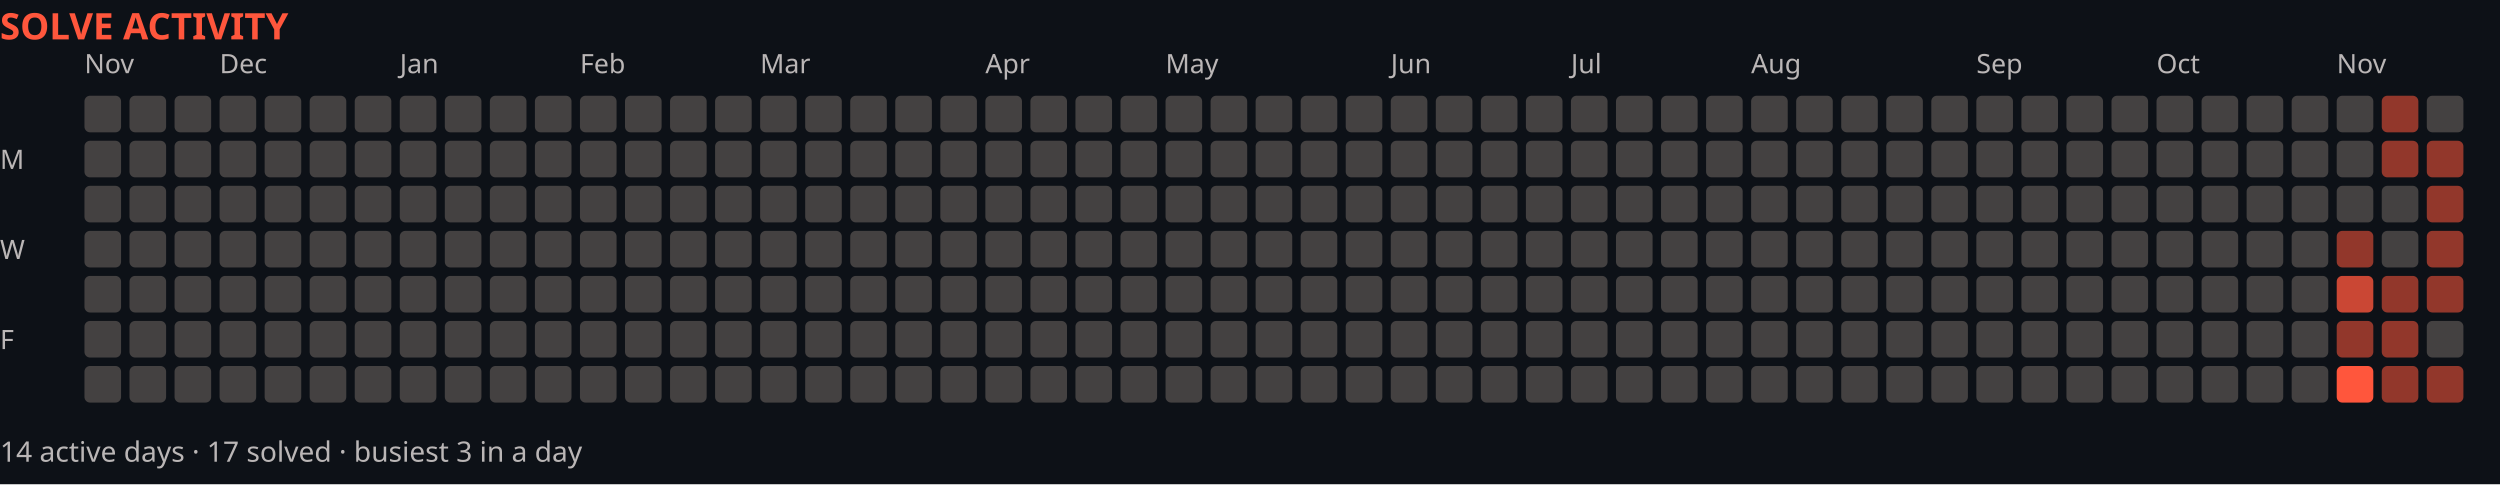
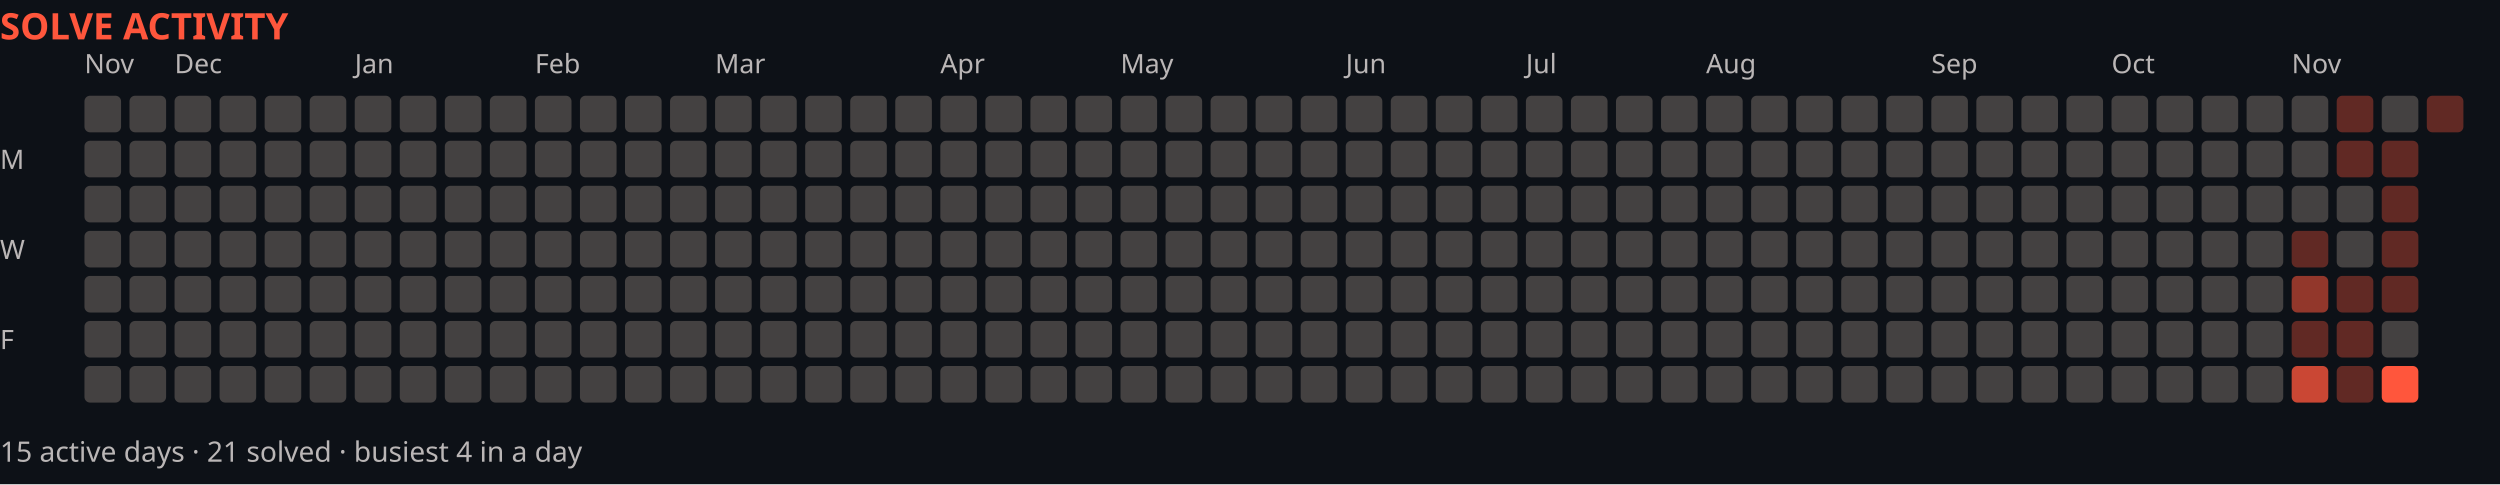
<svg xmlns="http://www.w3.org/2000/svg" width="888" height="172" viewBox="0 0 888 172" role="img" aria-label="Solve activity over the last year">
  <rect width="888" height="172" fill="#0d1117" />
  <text x="0" y="14" font-family="system-ui,sans-serif" font-size="13" font-weight="700" fill="#ff563c">SOLVE ACTIVITY</text>
  <text x="30" y="26" font-family="system-ui,sans-serif" font-size="9.5" fill="#bab6b6">Nov</text>
-   <text x="78" y="26" font-family="system-ui,sans-serif" font-size="9.5" fill="#bab6b6">Dec</text>
-   <text x="142" y="26" font-family="system-ui,sans-serif" font-size="9.5" fill="#bab6b6">Jan</text>
-   <text x="206" y="26" font-family="system-ui,sans-serif" font-size="9.5" fill="#bab6b6">Feb</text>
-   <text x="270" y="26" font-family="system-ui,sans-serif" font-size="9.5" fill="#bab6b6">Mar</text>
-   <text x="350" y="26" font-family="system-ui,sans-serif" font-size="9.5" fill="#bab6b6">Apr</text>
-   <text x="414" y="26" font-family="system-ui,sans-serif" font-size="9.5" fill="#bab6b6">May</text>
-   <text x="494" y="26" font-family="system-ui,sans-serif" font-size="9.5" fill="#bab6b6">Jun</text>
-   <text x="558" y="26" font-family="system-ui,sans-serif" font-size="9.5" fill="#bab6b6">Jul</text>
-   <text x="622" y="26" font-family="system-ui,sans-serif" font-size="9.5" fill="#bab6b6">Aug</text>
-   <text x="702" y="26" font-family="system-ui,sans-serif" font-size="9.5" fill="#bab6b6">Sep</text>
-   <text x="766" y="26" font-family="system-ui,sans-serif" font-size="9.5" fill="#bab6b6">Oct</text>
-   <text x="830" y="26" font-family="system-ui,sans-serif" font-size="9.5" fill="#bab6b6">Nov</text>
+   <text x="62" y="26" font-family="system-ui,sans-serif" font-size="9.5" fill="#bab6b6">Dec</text>
+   <text x="126" y="26" font-family="system-ui,sans-serif" font-size="9.5" fill="#bab6b6">Jan</text>
+   <text x="190" y="26" font-family="system-ui,sans-serif" font-size="9.5" fill="#bab6b6">Feb</text>
+   <text x="254" y="26" font-family="system-ui,sans-serif" font-size="9.5" fill="#bab6b6">Mar</text>
+   <text x="334" y="26" font-family="system-ui,sans-serif" font-size="9.5" fill="#bab6b6">Apr</text>
+   <text x="398" y="26" font-family="system-ui,sans-serif" font-size="9.5" fill="#bab6b6">May</text>
+   <text x="478" y="26" font-family="system-ui,sans-serif" font-size="9.5" fill="#bab6b6">Jun</text>
+   <text x="542" y="26" font-family="system-ui,sans-serif" font-size="9.5" fill="#bab6b6">Jul</text>
+   <text x="606" y="26" font-family="system-ui,sans-serif" font-size="9.5" fill="#bab6b6">Aug</text>
+   <text x="686" y="26" font-family="system-ui,sans-serif" font-size="9.5" fill="#bab6b6">Sep</text>
+   <text x="750" y="26" font-family="system-ui,sans-serif" font-size="9.5" fill="#bab6b6">Oct</text>
+   <text x="814" y="26" font-family="system-ui,sans-serif" font-size="9.5" fill="#bab6b6">Nov</text>
  <text x="0" y="60" font-family="system-ui,sans-serif" font-size="9.5" fill="#bab6b6">M</text>
  <text x="0" y="92" font-family="system-ui,sans-serif" font-size="9.5" fill="#bab6b6">W</text>
  <text x="0" y="124" font-family="system-ui,sans-serif" font-size="9.5" fill="#bab6b6">F</text>
  <rect x="30" y="34" width="13" height="13" fill="#444141" rx="2" />
  <rect x="30" y="50" width="13" height="13" fill="#444141" rx="2" />
  <rect x="30" y="66" width="13" height="13" fill="#444141" rx="2" />
  <rect x="30" y="82" width="13" height="13" fill="#444141" rx="2" />
  <rect x="30" y="98" width="13" height="13" fill="#444141" rx="2" />
  <rect x="30" y="114" width="13" height="13" fill="#444141" rx="2" />
  <rect x="30" y="130" width="13" height="13" fill="#444141" rx="2" />
  <rect x="46" y="34" width="13" height="13" fill="#444141" rx="2" />
  <rect x="46" y="50" width="13" height="13" fill="#444141" rx="2" />
  <rect x="46" y="66" width="13" height="13" fill="#444141" rx="2" />
  <rect x="46" y="82" width="13" height="13" fill="#444141" rx="2" />
  <rect x="46" y="98" width="13" height="13" fill="#444141" rx="2" />
  <rect x="46" y="114" width="13" height="13" fill="#444141" rx="2" />
  <rect x="46" y="130" width="13" height="13" fill="#444141" rx="2" />
  <rect x="62" y="34" width="13" height="13" fill="#444141" rx="2" />
  <rect x="62" y="50" width="13" height="13" fill="#444141" rx="2" />
  <rect x="62" y="66" width="13" height="13" fill="#444141" rx="2" />
  <rect x="62" y="82" width="13" height="13" fill="#444141" rx="2" />
  <rect x="62" y="98" width="13" height="13" fill="#444141" rx="2" />
  <rect x="62" y="114" width="13" height="13" fill="#444141" rx="2" />
  <rect x="62" y="130" width="13" height="13" fill="#444141" rx="2" />
  <rect x="78" y="34" width="13" height="13" fill="#444141" rx="2" />
  <rect x="78" y="50" width="13" height="13" fill="#444141" rx="2" />
  <rect x="78" y="66" width="13" height="13" fill="#444141" rx="2" />
  <rect x="78" y="82" width="13" height="13" fill="#444141" rx="2" />
  <rect x="78" y="98" width="13" height="13" fill="#444141" rx="2" />
  <rect x="78" y="114" width="13" height="13" fill="#444141" rx="2" />
  <rect x="78" y="130" width="13" height="13" fill="#444141" rx="2" />
  <rect x="94" y="34" width="13" height="13" fill="#444141" rx="2" />
  <rect x="94" y="50" width="13" height="13" fill="#444141" rx="2" />
  <rect x="94" y="66" width="13" height="13" fill="#444141" rx="2" />
  <rect x="94" y="82" width="13" height="13" fill="#444141" rx="2" />
  <rect x="94" y="98" width="13" height="13" fill="#444141" rx="2" />
  <rect x="94" y="114" width="13" height="13" fill="#444141" rx="2" />
  <rect x="94" y="130" width="13" height="13" fill="#444141" rx="2" />
  <rect x="110" y="34" width="13" height="13" fill="#444141" rx="2" />
  <rect x="110" y="50" width="13" height="13" fill="#444141" rx="2" />
  <rect x="110" y="66" width="13" height="13" fill="#444141" rx="2" />
  <rect x="110" y="82" width="13" height="13" fill="#444141" rx="2" />
  <rect x="110" y="98" width="13" height="13" fill="#444141" rx="2" />
  <rect x="110" y="114" width="13" height="13" fill="#444141" rx="2" />
  <rect x="110" y="130" width="13" height="13" fill="#444141" rx="2" />
  <rect x="126" y="34" width="13" height="13" fill="#444141" rx="2" />
  <rect x="126" y="50" width="13" height="13" fill="#444141" rx="2" />
  <rect x="126" y="66" width="13" height="13" fill="#444141" rx="2" />
  <rect x="126" y="82" width="13" height="13" fill="#444141" rx="2" />
  <rect x="126" y="98" width="13" height="13" fill="#444141" rx="2" />
  <rect x="126" y="114" width="13" height="13" fill="#444141" rx="2" />
  <rect x="126" y="130" width="13" height="13" fill="#444141" rx="2" />
  <rect x="142" y="34" width="13" height="13" fill="#444141" rx="2" />
  <rect x="142" y="50" width="13" height="13" fill="#444141" rx="2" />
  <rect x="142" y="66" width="13" height="13" fill="#444141" rx="2" />
  <rect x="142" y="82" width="13" height="13" fill="#444141" rx="2" />
  <rect x="142" y="98" width="13" height="13" fill="#444141" rx="2" />
  <rect x="142" y="114" width="13" height="13" fill="#444141" rx="2" />
  <rect x="142" y="130" width="13" height="13" fill="#444141" rx="2" />
  <rect x="158" y="34" width="13" height="13" fill="#444141" rx="2" />
  <rect x="158" y="50" width="13" height="13" fill="#444141" rx="2" />
  <rect x="158" y="66" width="13" height="13" fill="#444141" rx="2" />
  <rect x="158" y="82" width="13" height="13" fill="#444141" rx="2" />
  <rect x="158" y="98" width="13" height="13" fill="#444141" rx="2" />
  <rect x="158" y="114" width="13" height="13" fill="#444141" rx="2" />
  <rect x="158" y="130" width="13" height="13" fill="#444141" rx="2" />
  <rect x="174" y="34" width="13" height="13" fill="#444141" rx="2" />
  <rect x="174" y="50" width="13" height="13" fill="#444141" rx="2" />
  <rect x="174" y="66" width="13" height="13" fill="#444141" rx="2" />
  <rect x="174" y="82" width="13" height="13" fill="#444141" rx="2" />
  <rect x="174" y="98" width="13" height="13" fill="#444141" rx="2" />
  <rect x="174" y="114" width="13" height="13" fill="#444141" rx="2" />
  <rect x="174" y="130" width="13" height="13" fill="#444141" rx="2" />
  <rect x="190" y="34" width="13" height="13" fill="#444141" rx="2" />
  <rect x="190" y="50" width="13" height="13" fill="#444141" rx="2" />
  <rect x="190" y="66" width="13" height="13" fill="#444141" rx="2" />
  <rect x="190" y="82" width="13" height="13" fill="#444141" rx="2" />
  <rect x="190" y="98" width="13" height="13" fill="#444141" rx="2" />
  <rect x="190" y="114" width="13" height="13" fill="#444141" rx="2" />
  <rect x="190" y="130" width="13" height="13" fill="#444141" rx="2" />
  <rect x="206" y="34" width="13" height="13" fill="#444141" rx="2" />
  <rect x="206" y="50" width="13" height="13" fill="#444141" rx="2" />
  <rect x="206" y="66" width="13" height="13" fill="#444141" rx="2" />
  <rect x="206" y="82" width="13" height="13" fill="#444141" rx="2" />
  <rect x="206" y="98" width="13" height="13" fill="#444141" rx="2" />
  <rect x="206" y="114" width="13" height="13" fill="#444141" rx="2" />
  <rect x="206" y="130" width="13" height="13" fill="#444141" rx="2" />
  <rect x="222" y="34" width="13" height="13" fill="#444141" rx="2" />
  <rect x="222" y="50" width="13" height="13" fill="#444141" rx="2" />
  <rect x="222" y="66" width="13" height="13" fill="#444141" rx="2" />
  <rect x="222" y="82" width="13" height="13" fill="#444141" rx="2" />
  <rect x="222" y="98" width="13" height="13" fill="#444141" rx="2" />
  <rect x="222" y="114" width="13" height="13" fill="#444141" rx="2" />
  <rect x="222" y="130" width="13" height="13" fill="#444141" rx="2" />
  <rect x="238" y="34" width="13" height="13" fill="#444141" rx="2" />
  <rect x="238" y="50" width="13" height="13" fill="#444141" rx="2" />
  <rect x="238" y="66" width="13" height="13" fill="#444141" rx="2" />
  <rect x="238" y="82" width="13" height="13" fill="#444141" rx="2" />
  <rect x="238" y="98" width="13" height="13" fill="#444141" rx="2" />
  <rect x="238" y="114" width="13" height="13" fill="#444141" rx="2" />
  <rect x="238" y="130" width="13" height="13" fill="#444141" rx="2" />
  <rect x="254" y="34" width="13" height="13" fill="#444141" rx="2" />
  <rect x="254" y="50" width="13" height="13" fill="#444141" rx="2" />
  <rect x="254" y="66" width="13" height="13" fill="#444141" rx="2" />
  <rect x="254" y="82" width="13" height="13" fill="#444141" rx="2" />
  <rect x="254" y="98" width="13" height="13" fill="#444141" rx="2" />
  <rect x="254" y="114" width="13" height="13" fill="#444141" rx="2" />
  <rect x="254" y="130" width="13" height="13" fill="#444141" rx="2" />
  <rect x="270" y="34" width="13" height="13" fill="#444141" rx="2" />
  <rect x="270" y="50" width="13" height="13" fill="#444141" rx="2" />
  <rect x="270" y="66" width="13" height="13" fill="#444141" rx="2" />
  <rect x="270" y="82" width="13" height="13" fill="#444141" rx="2" />
  <rect x="270" y="98" width="13" height="13" fill="#444141" rx="2" />
  <rect x="270" y="114" width="13" height="13" fill="#444141" rx="2" />
  <rect x="270" y="130" width="13" height="13" fill="#444141" rx="2" />
  <rect x="286" y="34" width="13" height="13" fill="#444141" rx="2" />
  <rect x="286" y="50" width="13" height="13" fill="#444141" rx="2" />
  <rect x="286" y="66" width="13" height="13" fill="#444141" rx="2" />
  <rect x="286" y="82" width="13" height="13" fill="#444141" rx="2" />
  <rect x="286" y="98" width="13" height="13" fill="#444141" rx="2" />
  <rect x="286" y="114" width="13" height="13" fill="#444141" rx="2" />
  <rect x="286" y="130" width="13" height="13" fill="#444141" rx="2" />
  <rect x="302" y="34" width="13" height="13" fill="#444141" rx="2" />
  <rect x="302" y="50" width="13" height="13" fill="#444141" rx="2" />
  <rect x="302" y="66" width="13" height="13" fill="#444141" rx="2" />
  <rect x="302" y="82" width="13" height="13" fill="#444141" rx="2" />
  <rect x="302" y="98" width="13" height="13" fill="#444141" rx="2" />
  <rect x="302" y="114" width="13" height="13" fill="#444141" rx="2" />
  <rect x="302" y="130" width="13" height="13" fill="#444141" rx="2" />
  <rect x="318" y="34" width="13" height="13" fill="#444141" rx="2" />
  <rect x="318" y="50" width="13" height="13" fill="#444141" rx="2" />
  <rect x="318" y="66" width="13" height="13" fill="#444141" rx="2" />
  <rect x="318" y="82" width="13" height="13" fill="#444141" rx="2" />
  <rect x="318" y="98" width="13" height="13" fill="#444141" rx="2" />
  <rect x="318" y="114" width="13" height="13" fill="#444141" rx="2" />
  <rect x="318" y="130" width="13" height="13" fill="#444141" rx="2" />
  <rect x="334" y="34" width="13" height="13" fill="#444141" rx="2" />
  <rect x="334" y="50" width="13" height="13" fill="#444141" rx="2" />
  <rect x="334" y="66" width="13" height="13" fill="#444141" rx="2" />
  <rect x="334" y="82" width="13" height="13" fill="#444141" rx="2" />
  <rect x="334" y="98" width="13" height="13" fill="#444141" rx="2" />
  <rect x="334" y="114" width="13" height="13" fill="#444141" rx="2" />
  <rect x="334" y="130" width="13" height="13" fill="#444141" rx="2" />
  <rect x="350" y="34" width="13" height="13" fill="#444141" rx="2" />
  <rect x="350" y="50" width="13" height="13" fill="#444141" rx="2" />
  <rect x="350" y="66" width="13" height="13" fill="#444141" rx="2" />
  <rect x="350" y="82" width="13" height="13" fill="#444141" rx="2" />
  <rect x="350" y="98" width="13" height="13" fill="#444141" rx="2" />
  <rect x="350" y="114" width="13" height="13" fill="#444141" rx="2" />
  <rect x="350" y="130" width="13" height="13" fill="#444141" rx="2" />
  <rect x="366" y="34" width="13" height="13" fill="#444141" rx="2" />
  <rect x="366" y="50" width="13" height="13" fill="#444141" rx="2" />
  <rect x="366" y="66" width="13" height="13" fill="#444141" rx="2" />
  <rect x="366" y="82" width="13" height="13" fill="#444141" rx="2" />
  <rect x="366" y="98" width="13" height="13" fill="#444141" rx="2" />
  <rect x="366" y="114" width="13" height="13" fill="#444141" rx="2" />
  <rect x="366" y="130" width="13" height="13" fill="#444141" rx="2" />
  <rect x="382" y="34" width="13" height="13" fill="#444141" rx="2" />
  <rect x="382" y="50" width="13" height="13" fill="#444141" rx="2" />
  <rect x="382" y="66" width="13" height="13" fill="#444141" rx="2" />
  <rect x="382" y="82" width="13" height="13" fill="#444141" rx="2" />
  <rect x="382" y="98" width="13" height="13" fill="#444141" rx="2" />
  <rect x="382" y="114" width="13" height="13" fill="#444141" rx="2" />
  <rect x="382" y="130" width="13" height="13" fill="#444141" rx="2" />
  <rect x="398" y="34" width="13" height="13" fill="#444141" rx="2" />
  <rect x="398" y="50" width="13" height="13" fill="#444141" rx="2" />
  <rect x="398" y="66" width="13" height="13" fill="#444141" rx="2" />
  <rect x="398" y="82" width="13" height="13" fill="#444141" rx="2" />
  <rect x="398" y="98" width="13" height="13" fill="#444141" rx="2" />
  <rect x="398" y="114" width="13" height="13" fill="#444141" rx="2" />
  <rect x="398" y="130" width="13" height="13" fill="#444141" rx="2" />
  <rect x="414" y="34" width="13" height="13" fill="#444141" rx="2" />
  <rect x="414" y="50" width="13" height="13" fill="#444141" rx="2" />
  <rect x="414" y="66" width="13" height="13" fill="#444141" rx="2" />
  <rect x="414" y="82" width="13" height="13" fill="#444141" rx="2" />
  <rect x="414" y="98" width="13" height="13" fill="#444141" rx="2" />
  <rect x="414" y="114" width="13" height="13" fill="#444141" rx="2" />
  <rect x="414" y="130" width="13" height="13" fill="#444141" rx="2" />
  <rect x="430" y="34" width="13" height="13" fill="#444141" rx="2" />
  <rect x="430" y="50" width="13" height="13" fill="#444141" rx="2" />
  <rect x="430" y="66" width="13" height="13" fill="#444141" rx="2" />
  <rect x="430" y="82" width="13" height="13" fill="#444141" rx="2" />
  <rect x="430" y="98" width="13" height="13" fill="#444141" rx="2" />
  <rect x="430" y="114" width="13" height="13" fill="#444141" rx="2" />
  <rect x="430" y="130" width="13" height="13" fill="#444141" rx="2" />
  <rect x="446" y="34" width="13" height="13" fill="#444141" rx="2" />
  <rect x="446" y="50" width="13" height="13" fill="#444141" rx="2" />
  <rect x="446" y="66" width="13" height="13" fill="#444141" rx="2" />
  <rect x="446" y="82" width="13" height="13" fill="#444141" rx="2" />
  <rect x="446" y="98" width="13" height="13" fill="#444141" rx="2" />
  <rect x="446" y="114" width="13" height="13" fill="#444141" rx="2" />
  <rect x="446" y="130" width="13" height="13" fill="#444141" rx="2" />
  <rect x="462" y="34" width="13" height="13" fill="#444141" rx="2" />
  <rect x="462" y="50" width="13" height="13" fill="#444141" rx="2" />
  <rect x="462" y="66" width="13" height="13" fill="#444141" rx="2" />
  <rect x="462" y="82" width="13" height="13" fill="#444141" rx="2" />
  <rect x="462" y="98" width="13" height="13" fill="#444141" rx="2" />
  <rect x="462" y="114" width="13" height="13" fill="#444141" rx="2" />
  <rect x="462" y="130" width="13" height="13" fill="#444141" rx="2" />
  <rect x="478" y="34" width="13" height="13" fill="#444141" rx="2" />
  <rect x="478" y="50" width="13" height="13" fill="#444141" rx="2" />
  <rect x="478" y="66" width="13" height="13" fill="#444141" rx="2" />
  <rect x="478" y="82" width="13" height="13" fill="#444141" rx="2" />
  <rect x="478" y="98" width="13" height="13" fill="#444141" rx="2" />
  <rect x="478" y="114" width="13" height="13" fill="#444141" rx="2" />
  <rect x="478" y="130" width="13" height="13" fill="#444141" rx="2" />
  <rect x="494" y="34" width="13" height="13" fill="#444141" rx="2" />
  <rect x="494" y="50" width="13" height="13" fill="#444141" rx="2" />
  <rect x="494" y="66" width="13" height="13" fill="#444141" rx="2" />
  <rect x="494" y="82" width="13" height="13" fill="#444141" rx="2" />
  <rect x="494" y="98" width="13" height="13" fill="#444141" rx="2" />
  <rect x="494" y="114" width="13" height="13" fill="#444141" rx="2" />
  <rect x="494" y="130" width="13" height="13" fill="#444141" rx="2" />
  <rect x="510" y="34" width="13" height="13" fill="#444141" rx="2" />
  <rect x="510" y="50" width="13" height="13" fill="#444141" rx="2" />
  <rect x="510" y="66" width="13" height="13" fill="#444141" rx="2" />
  <rect x="510" y="82" width="13" height="13" fill="#444141" rx="2" />
  <rect x="510" y="98" width="13" height="13" fill="#444141" rx="2" />
  <rect x="510" y="114" width="13" height="13" fill="#444141" rx="2" />
  <rect x="510" y="130" width="13" height="13" fill="#444141" rx="2" />
  <rect x="526" y="34" width="13" height="13" fill="#444141" rx="2" />
  <rect x="526" y="50" width="13" height="13" fill="#444141" rx="2" />
  <rect x="526" y="66" width="13" height="13" fill="#444141" rx="2" />
  <rect x="526" y="82" width="13" height="13" fill="#444141" rx="2" />
  <rect x="526" y="98" width="13" height="13" fill="#444141" rx="2" />
  <rect x="526" y="114" width="13" height="13" fill="#444141" rx="2" />
  <rect x="526" y="130" width="13" height="13" fill="#444141" rx="2" />
  <rect x="542" y="34" width="13" height="13" fill="#444141" rx="2" />
  <rect x="542" y="50" width="13" height="13" fill="#444141" rx="2" />
  <rect x="542" y="66" width="13" height="13" fill="#444141" rx="2" />
  <rect x="542" y="82" width="13" height="13" fill="#444141" rx="2" />
  <rect x="542" y="98" width="13" height="13" fill="#444141" rx="2" />
  <rect x="542" y="114" width="13" height="13" fill="#444141" rx="2" />
  <rect x="542" y="130" width="13" height="13" fill="#444141" rx="2" />
  <rect x="558" y="34" width="13" height="13" fill="#444141" rx="2" />
  <rect x="558" y="50" width="13" height="13" fill="#444141" rx="2" />
  <rect x="558" y="66" width="13" height="13" fill="#444141" rx="2" />
  <rect x="558" y="82" width="13" height="13" fill="#444141" rx="2" />
  <rect x="558" y="98" width="13" height="13" fill="#444141" rx="2" />
  <rect x="558" y="114" width="13" height="13" fill="#444141" rx="2" />
  <rect x="558" y="130" width="13" height="13" fill="#444141" rx="2" />
  <rect x="574" y="34" width="13" height="13" fill="#444141" rx="2" />
  <rect x="574" y="50" width="13" height="13" fill="#444141" rx="2" />
  <rect x="574" y="66" width="13" height="13" fill="#444141" rx="2" />
  <rect x="574" y="82" width="13" height="13" fill="#444141" rx="2" />
  <rect x="574" y="98" width="13" height="13" fill="#444141" rx="2" />
  <rect x="574" y="114" width="13" height="13" fill="#444141" rx="2" />
  <rect x="574" y="130" width="13" height="13" fill="#444141" rx="2" />
  <rect x="590" y="34" width="13" height="13" fill="#444141" rx="2" />
  <rect x="590" y="50" width="13" height="13" fill="#444141" rx="2" />
  <rect x="590" y="66" width="13" height="13" fill="#444141" rx="2" />
  <rect x="590" y="82" width="13" height="13" fill="#444141" rx="2" />
  <rect x="590" y="98" width="13" height="13" fill="#444141" rx="2" />
  <rect x="590" y="114" width="13" height="13" fill="#444141" rx="2" />
  <rect x="590" y="130" width="13" height="13" fill="#444141" rx="2" />
  <rect x="606" y="34" width="13" height="13" fill="#444141" rx="2" />
  <rect x="606" y="50" width="13" height="13" fill="#444141" rx="2" />
  <rect x="606" y="66" width="13" height="13" fill="#444141" rx="2" />
  <rect x="606" y="82" width="13" height="13" fill="#444141" rx="2" />
  <rect x="606" y="98" width="13" height="13" fill="#444141" rx="2" />
  <rect x="606" y="114" width="13" height="13" fill="#444141" rx="2" />
  <rect x="606" y="130" width="13" height="13" fill="#444141" rx="2" />
  <rect x="622" y="34" width="13" height="13" fill="#444141" rx="2" />
  <rect x="622" y="50" width="13" height="13" fill="#444141" rx="2" />
  <rect x="622" y="66" width="13" height="13" fill="#444141" rx="2" />
  <rect x="622" y="82" width="13" height="13" fill="#444141" rx="2" />
  <rect x="622" y="98" width="13" height="13" fill="#444141" rx="2" />
  <rect x="622" y="114" width="13" height="13" fill="#444141" rx="2" />
  <rect x="622" y="130" width="13" height="13" fill="#444141" rx="2" />
  <rect x="638" y="34" width="13" height="13" fill="#444141" rx="2" />
  <rect x="638" y="50" width="13" height="13" fill="#444141" rx="2" />
  <rect x="638" y="66" width="13" height="13" fill="#444141" rx="2" />
  <rect x="638" y="82" width="13" height="13" fill="#444141" rx="2" />
  <rect x="638" y="98" width="13" height="13" fill="#444141" rx="2" />
  <rect x="638" y="114" width="13" height="13" fill="#444141" rx="2" />
  <rect x="638" y="130" width="13" height="13" fill="#444141" rx="2" />
  <rect x="654" y="34" width="13" height="13" fill="#444141" rx="2" />
  <rect x="654" y="50" width="13" height="13" fill="#444141" rx="2" />
  <rect x="654" y="66" width="13" height="13" fill="#444141" rx="2" />
  <rect x="654" y="82" width="13" height="13" fill="#444141" rx="2" />
  <rect x="654" y="98" width="13" height="13" fill="#444141" rx="2" />
  <rect x="654" y="114" width="13" height="13" fill="#444141" rx="2" />
  <rect x="654" y="130" width="13" height="13" fill="#444141" rx="2" />
  <rect x="670" y="34" width="13" height="13" fill="#444141" rx="2" />
  <rect x="670" y="50" width="13" height="13" fill="#444141" rx="2" />
  <rect x="670" y="66" width="13" height="13" fill="#444141" rx="2" />
  <rect x="670" y="82" width="13" height="13" fill="#444141" rx="2" />
  <rect x="670" y="98" width="13" height="13" fill="#444141" rx="2" />
  <rect x="670" y="114" width="13" height="13" fill="#444141" rx="2" />
  <rect x="670" y="130" width="13" height="13" fill="#444141" rx="2" />
  <rect x="686" y="34" width="13" height="13" fill="#444141" rx="2" />
  <rect x="686" y="50" width="13" height="13" fill="#444141" rx="2" />
  <rect x="686" y="66" width="13" height="13" fill="#444141" rx="2" />
  <rect x="686" y="82" width="13" height="13" fill="#444141" rx="2" />
  <rect x="686" y="98" width="13" height="13" fill="#444141" rx="2" />
  <rect x="686" y="114" width="13" height="13" fill="#444141" rx="2" />
  <rect x="686" y="130" width="13" height="13" fill="#444141" rx="2" />
  <rect x="702" y="34" width="13" height="13" fill="#444141" rx="2" />
  <rect x="702" y="50" width="13" height="13" fill="#444141" rx="2" />
  <rect x="702" y="66" width="13" height="13" fill="#444141" rx="2" />
  <rect x="702" y="82" width="13" height="13" fill="#444141" rx="2" />
  <rect x="702" y="98" width="13" height="13" fill="#444141" rx="2" />
  <rect x="702" y="114" width="13" height="13" fill="#444141" rx="2" />
  <rect x="702" y="130" width="13" height="13" fill="#444141" rx="2" />
  <rect x="718" y="34" width="13" height="13" fill="#444141" rx="2" />
  <rect x="718" y="50" width="13" height="13" fill="#444141" rx="2" />
  <rect x="718" y="66" width="13" height="13" fill="#444141" rx="2" />
  <rect x="718" y="82" width="13" height="13" fill="#444141" rx="2" />
  <rect x="718" y="98" width="13" height="13" fill="#444141" rx="2" />
  <rect x="718" y="114" width="13" height="13" fill="#444141" rx="2" />
  <rect x="718" y="130" width="13" height="13" fill="#444141" rx="2" />
  <rect x="734" y="34" width="13" height="13" fill="#444141" rx="2" />
  <rect x="734" y="50" width="13" height="13" fill="#444141" rx="2" />
  <rect x="734" y="66" width="13" height="13" fill="#444141" rx="2" />
  <rect x="734" y="82" width="13" height="13" fill="#444141" rx="2" />
  <rect x="734" y="98" width="13" height="13" fill="#444141" rx="2" />
  <rect x="734" y="114" width="13" height="13" fill="#444141" rx="2" />
  <rect x="734" y="130" width="13" height="13" fill="#444141" rx="2" />
  <rect x="750" y="34" width="13" height="13" fill="#444141" rx="2" />
  <rect x="750" y="50" width="13" height="13" fill="#444141" rx="2" />
  <rect x="750" y="66" width="13" height="13" fill="#444141" rx="2" />
  <rect x="750" y="82" width="13" height="13" fill="#444141" rx="2" />
  <rect x="750" y="98" width="13" height="13" fill="#444141" rx="2" />
  <rect x="750" y="114" width="13" height="13" fill="#444141" rx="2" />
  <rect x="750" y="130" width="13" height="13" fill="#444141" rx="2" />
  <rect x="766" y="34" width="13" height="13" fill="#444141" rx="2" />
  <rect x="766" y="50" width="13" height="13" fill="#444141" rx="2" />
  <rect x="766" y="66" width="13" height="13" fill="#444141" rx="2" />
  <rect x="766" y="82" width="13" height="13" fill="#444141" rx="2" />
  <rect x="766" y="98" width="13" height="13" fill="#444141" rx="2" />
  <rect x="766" y="114" width="13" height="13" fill="#444141" rx="2" />
  <rect x="766" y="130" width="13" height="13" fill="#444141" rx="2" />
  <rect x="782" y="34" width="13" height="13" fill="#444141" rx="2" />
  <rect x="782" y="50" width="13" height="13" fill="#444141" rx="2" />
  <rect x="782" y="66" width="13" height="13" fill="#444141" rx="2" />
  <rect x="782" y="82" width="13" height="13" fill="#444141" rx="2" />
  <rect x="782" y="98" width="13" height="13" fill="#444141" rx="2" />
  <rect x="782" y="114" width="13" height="13" fill="#444141" rx="2" />
  <rect x="782" y="130" width="13" height="13" fill="#444141" rx="2" />
  <rect x="798" y="34" width="13" height="13" fill="#444141" rx="2" />
  <rect x="798" y="50" width="13" height="13" fill="#444141" rx="2" />
  <rect x="798" y="66" width="13" height="13" fill="#444141" rx="2" />
  <rect x="798" y="82" width="13" height="13" fill="#444141" rx="2" />
  <rect x="798" y="98" width="13" height="13" fill="#444141" rx="2" />
  <rect x="798" y="114" width="13" height="13" fill="#444141" rx="2" />
  <rect x="798" y="130" width="13" height="13" fill="#444141" rx="2" />
  <rect x="814" y="34" width="13" height="13" fill="#444141" rx="2" />
  <rect x="814" y="50" width="13" height="13" fill="#444141" rx="2" />
  <rect x="814" y="66" width="13" height="13" fill="#444141" rx="2" />
-   <rect x="814" y="82" width="13" height="13" fill="#444141" rx="2" />
-   <rect x="814" y="98" width="13" height="13" fill="#444141" rx="2" />
-   <rect x="814" y="114" width="13" height="13" fill="#444141" rx="2" />
-   <rect x="814" y="130" width="13" height="13" fill="#444141" rx="2" />
-   <rect x="830" y="34" width="13" height="13" fill="#444141" rx="2" />
-   <rect x="830" y="50" width="13" height="13" fill="#444141" rx="2" />
+   <rect x="814" y="82" width="13" height="13" fill="#ff563c59" rx="2" />
+   <rect x="814" y="98" width="13" height="13" fill="#ff563c8c" rx="2" />
+   <rect x="814" y="114" width="13" height="13" fill="#ff563c59" rx="2" />
+   <rect x="814" y="130" width="13" height="13" fill="#ff563cc7" rx="2" />
+   <rect x="830" y="34" width="13" height="13" fill="#ff563c59" rx="2" />
+   <rect x="830" y="50" width="13" height="13" fill="#ff563c59" rx="2" />
  <rect x="830" y="66" width="13" height="13" fill="#444141" rx="2" />
-   <rect x="830" y="82" width="13" height="13" fill="#ff563c8c" rx="2" />
-   <rect x="830" y="98" width="13" height="13" fill="#ff563cc7" rx="2" />
-   <rect x="830" y="114" width="13" height="13" fill="#ff563c8c" rx="2" />
-   <rect x="830" y="130" width="13" height="13" fill="#ff563c" rx="2" />
-   <rect x="846" y="34" width="13" height="13" fill="#ff563c8c" rx="2" />
-   <rect x="846" y="50" width="13" height="13" fill="#ff563c8c" rx="2" />
-   <rect x="846" y="66" width="13" height="13" fill="#444141" rx="2" />
-   <rect x="846" y="82" width="13" height="13" fill="#444141" rx="2" />
-   <rect x="846" y="98" width="13" height="13" fill="#ff563c8c" rx="2" />
-   <rect x="846" y="114" width="13" height="13" fill="#ff563c8c" rx="2" />
-   <rect x="846" y="130" width="13" height="13" fill="#ff563c8c" rx="2" />
-   <rect x="862" y="34" width="13" height="13" fill="#444141" rx="2" />
-   <rect x="862" y="50" width="13" height="13" fill="#ff563c8c" rx="2" />
-   <rect x="862" y="66" width="13" height="13" fill="#ff563c8c" rx="2" />
-   <rect x="862" y="82" width="13" height="13" fill="#ff563c8c" rx="2" />
-   <rect x="862" y="98" width="13" height="13" fill="#ff563c8c" rx="2" />
-   <rect x="862" y="114" width="13" height="13" fill="#444141" rx="2" />
-   <rect x="862" y="130" width="13" height="13" fill="#ff563c8c" rx="2" />
-   <text x="0" y="164" font-family="system-ui,sans-serif" font-size="10" fill="#bab6b6">14 active days · 17 solved · busiest 3 in a day</text>
+   <rect x="830" y="82" width="13" height="13" fill="#444141" rx="2" />
+   <rect x="830" y="98" width="13" height="13" fill="#ff563c59" rx="2" />
+   <rect x="830" y="114" width="13" height="13" fill="#ff563c59" rx="2" />
+   <rect x="830" y="130" width="13" height="13" fill="#ff563c59" rx="2" />
+   <rect x="846" y="34" width="13" height="13" fill="#444141" rx="2" />
+   <rect x="846" y="50" width="13" height="13" fill="#ff563c59" rx="2" />
+   <rect x="846" y="66" width="13" height="13" fill="#ff563c59" rx="2" />
+   <rect x="846" y="82" width="13" height="13" fill="#ff563c59" rx="2" />
+   <rect x="846" y="98" width="13" height="13" fill="#ff563c59" rx="2" />
+   <rect x="846" y="114" width="13" height="13" fill="#444141" rx="2" />
+   <rect x="846" y="130" width="13" height="13" fill="#ff563c" rx="2" />
+   <rect x="862" y="34" width="13" height="13" fill="#ff563c59" rx="2" />
+   <text x="0" y="164" font-family="system-ui,sans-serif" font-size="10" fill="#bab6b6">15 active days · 21 solved · busiest 4 in a day</text>
</svg>
